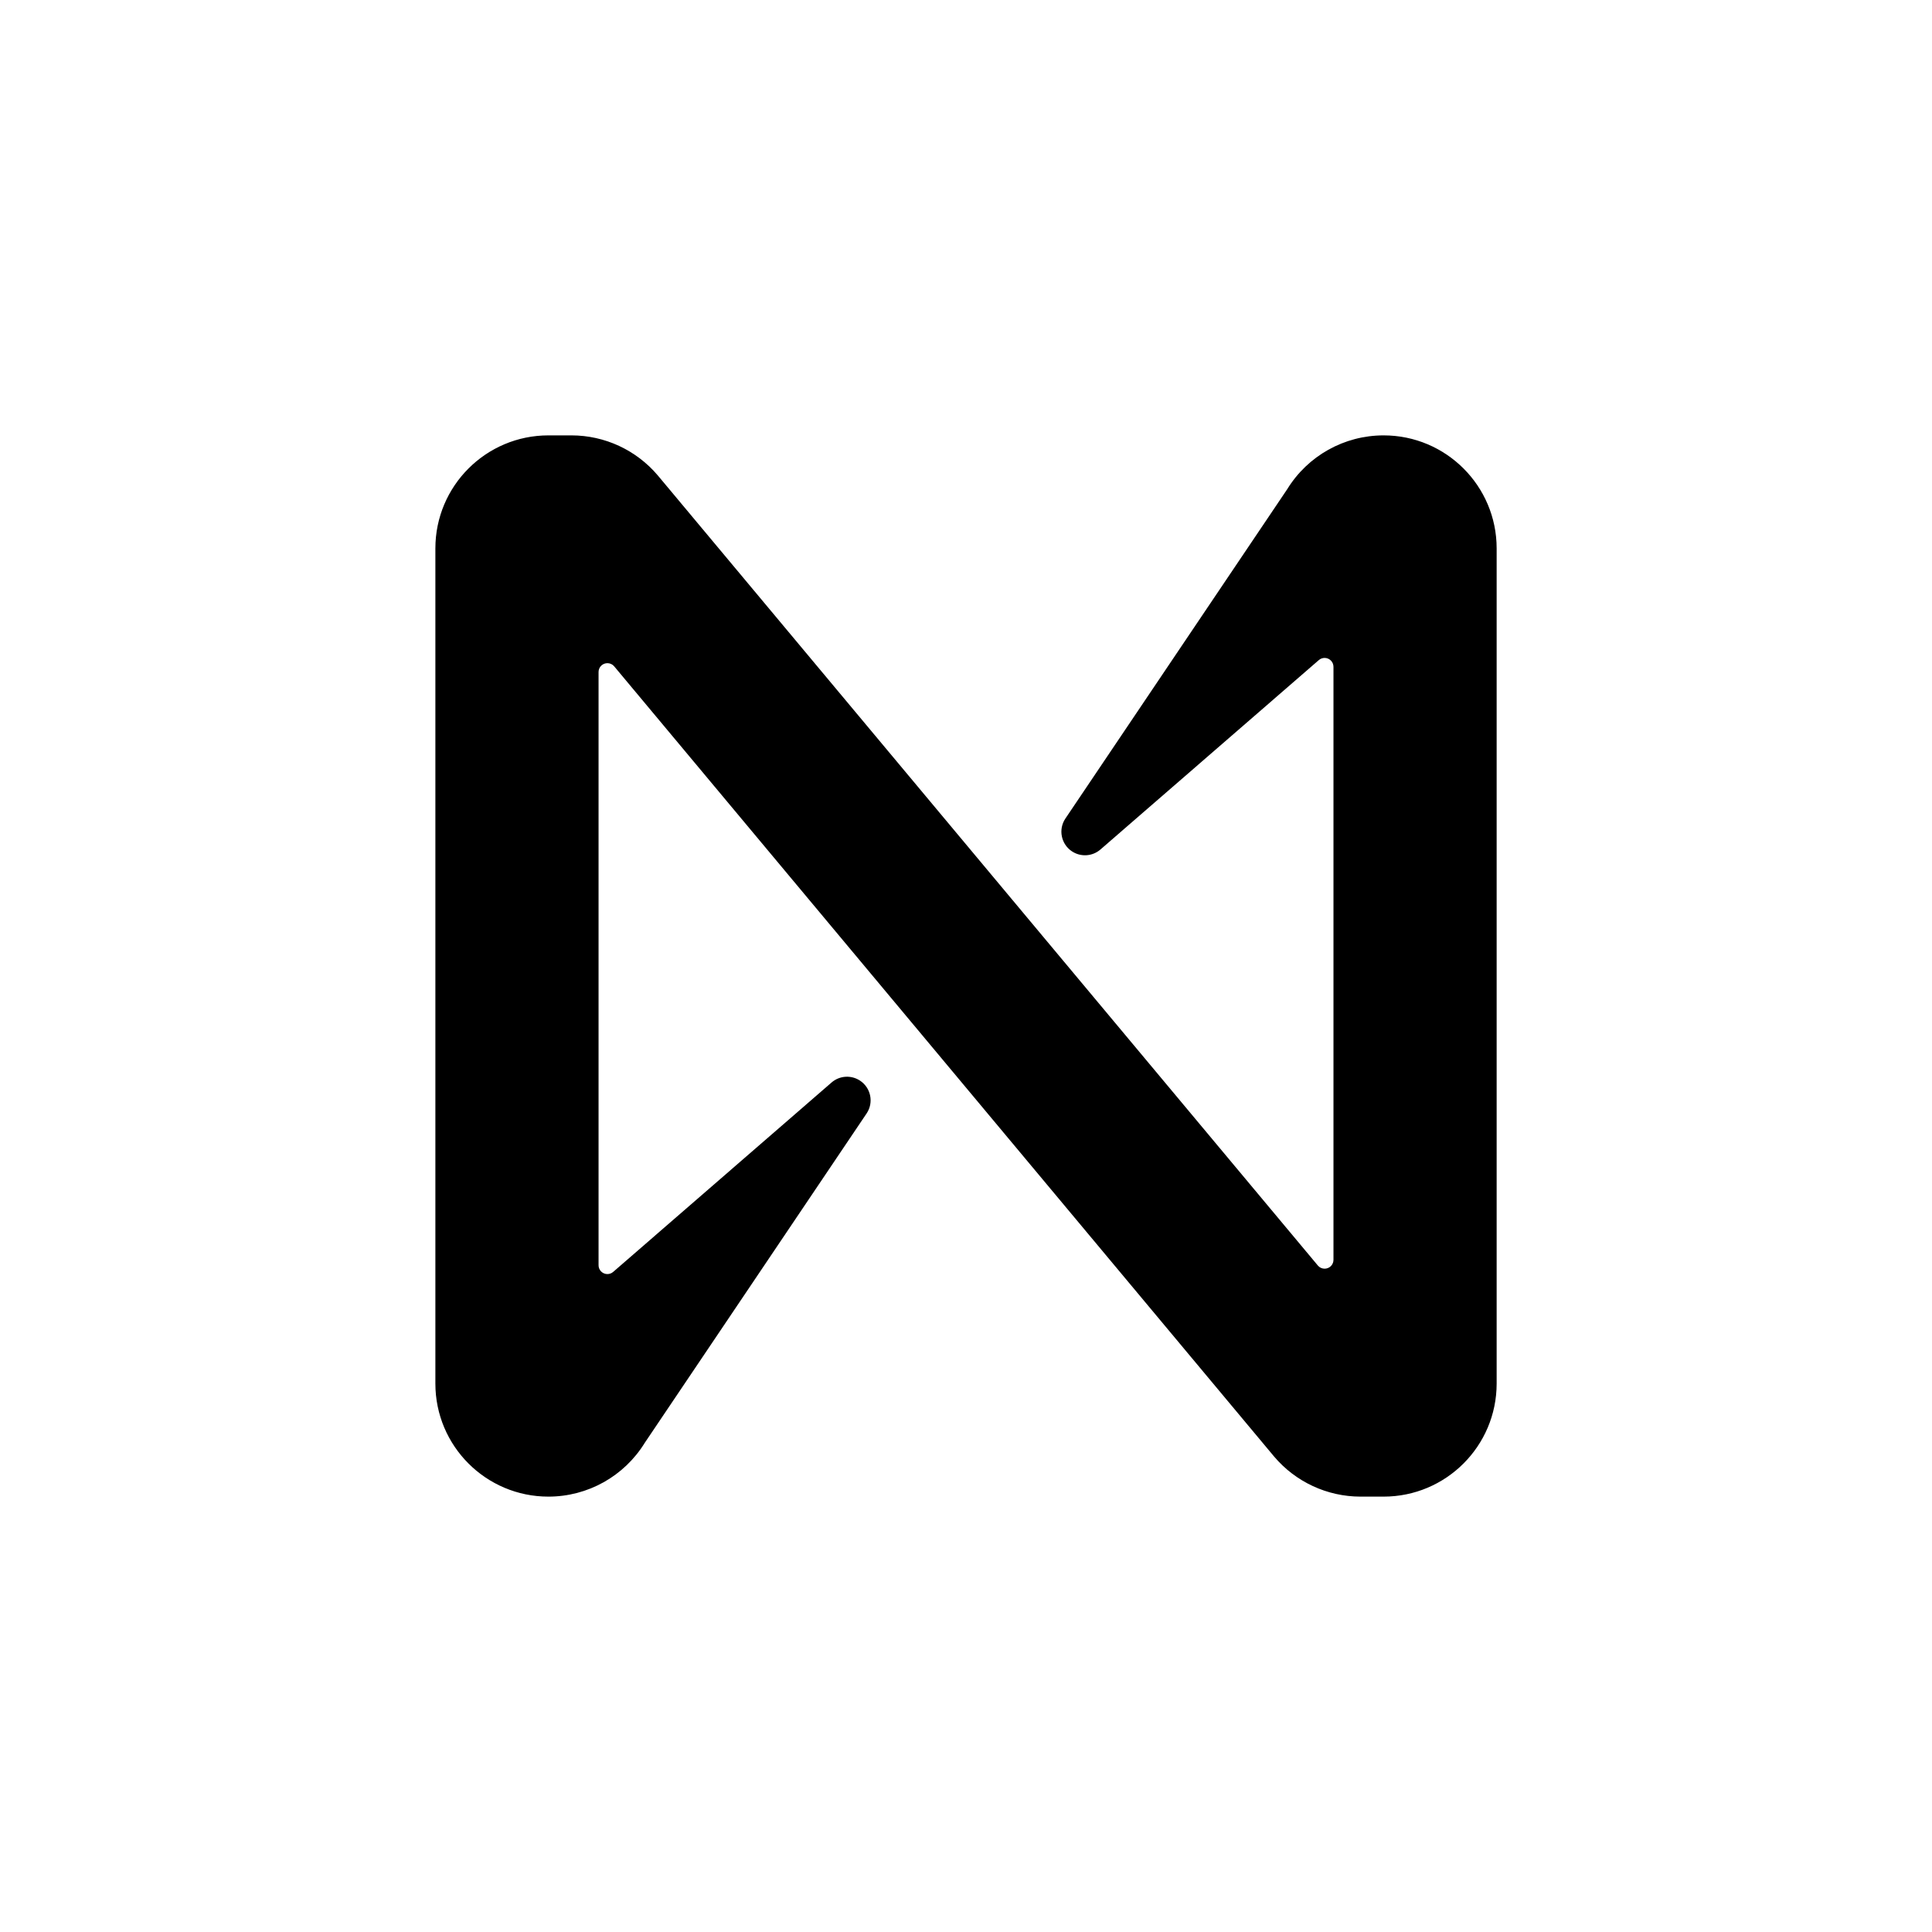
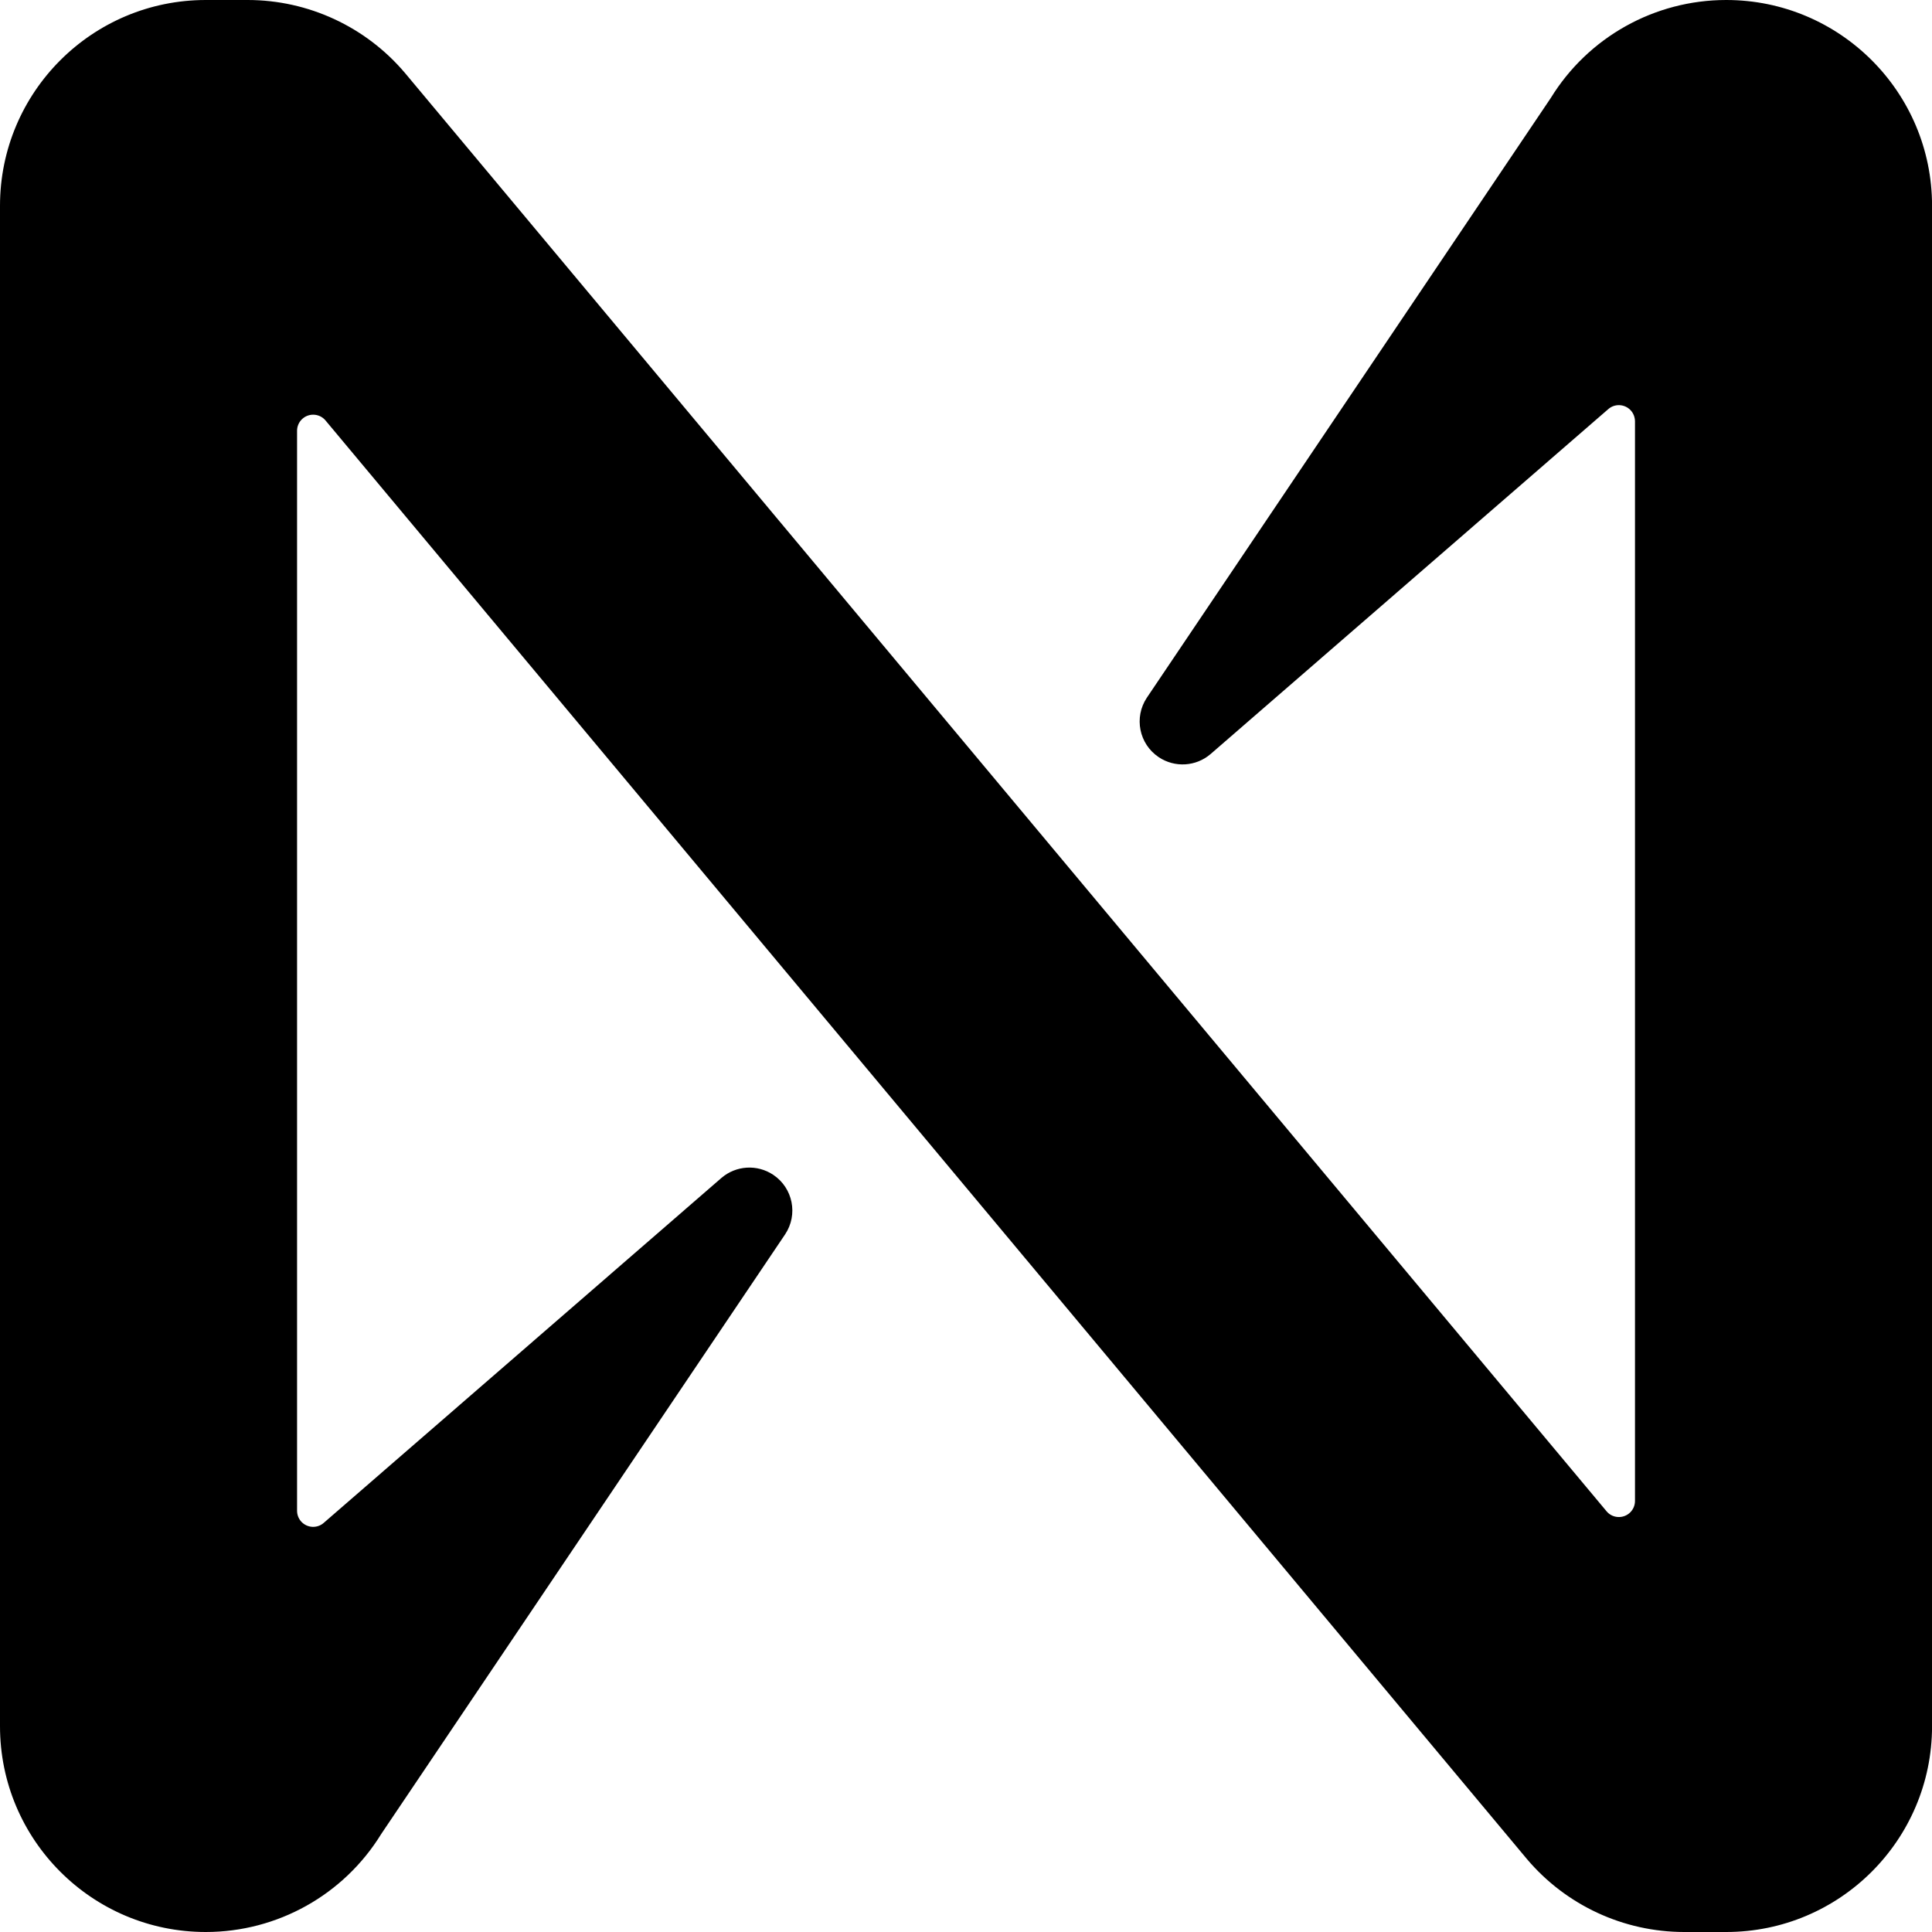
- <svg xmlns="http://www.w3.org/2000/svg" viewBox="0 0 639 639">
+ <svg xmlns="http://www.w3.org/2000/svg" viewBox="144 144 351 351">
  <path d="M457.61 144c-13 0-25.07 6.74-31.88 17.82l-73.37 108.93a7.8 7.8 0 0 0 2.17 10.82 7.8 7.8 0 0 0 9.41-.58l72.22-62.64c1.2-1.08 3.05-.97 4.13.23.49.55.75 1.26.75 1.99v196.12a2.92 2.92 0 0 1-2.93 2.92c-.87 0-1.69-.38-2.24-1.05L217.56 157.24A37.46 37.46 0 0 0 189.02 144h-7.63c-20.65 0-37.39 16.74-37.39 37.39v276.22c0 20.65 16.74 37.39 37.39 37.39 13 0 25.07-6.74 31.88-17.82l73.37-108.93a7.8 7.8 0 0 0-2.17-10.82 7.8 7.8 0 0 0-9.41.58l-72.22 62.64c-1.2 1.08-3.05.97-4.13-.23-.49-.55-.75-1.26-.74-1.99V222.26a2.92 2.92 0 0 1 2.93-2.92c.86 0 1.69.38 2.24 1.05l218.28 261.37A37.46 37.46 0 0 0 449.96 495h7.63c20.65.01 37.4-16.72 37.42-37.37V181.39c0-20.65-16.74-37.39-37.39-37.39Z" />
</svg>
